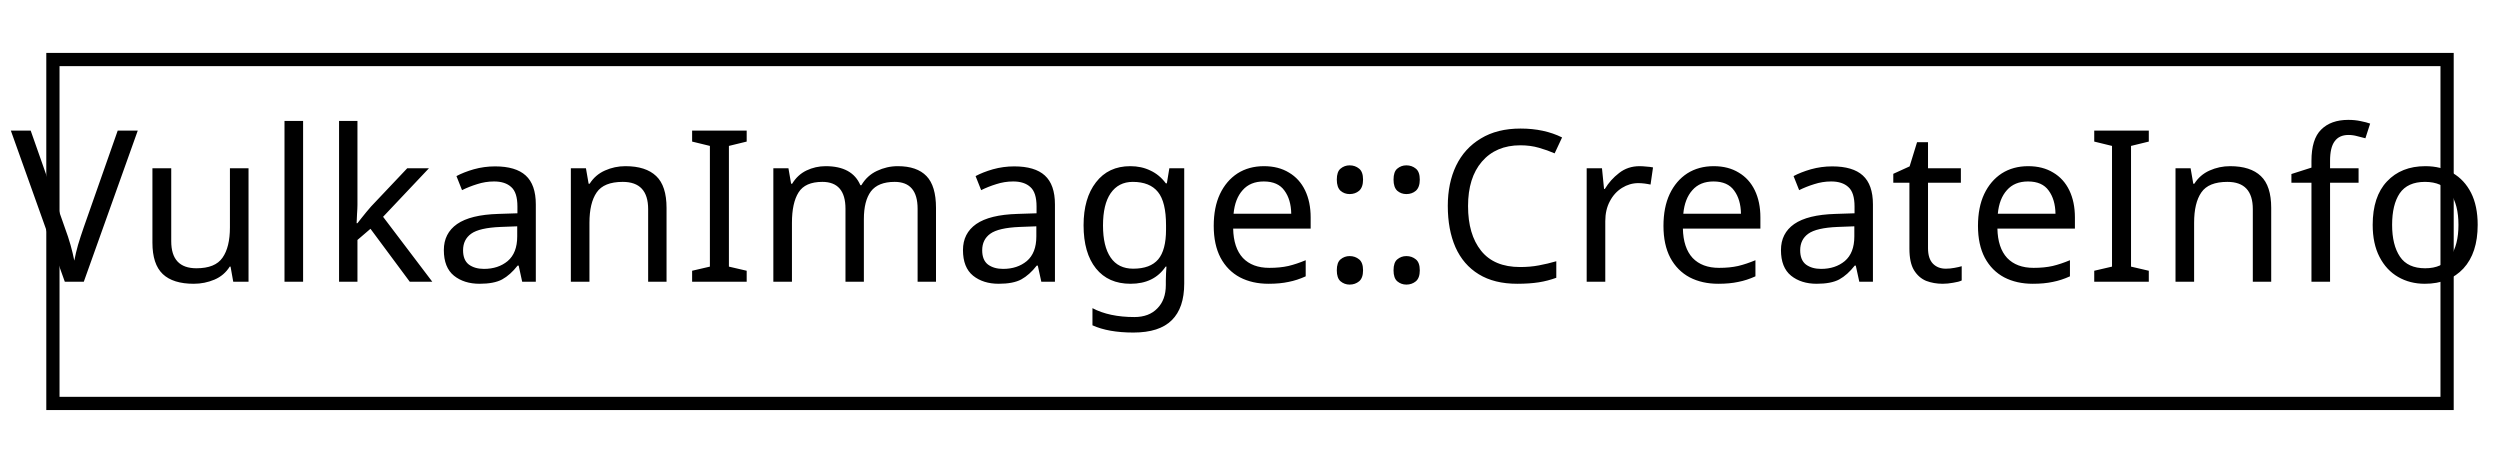
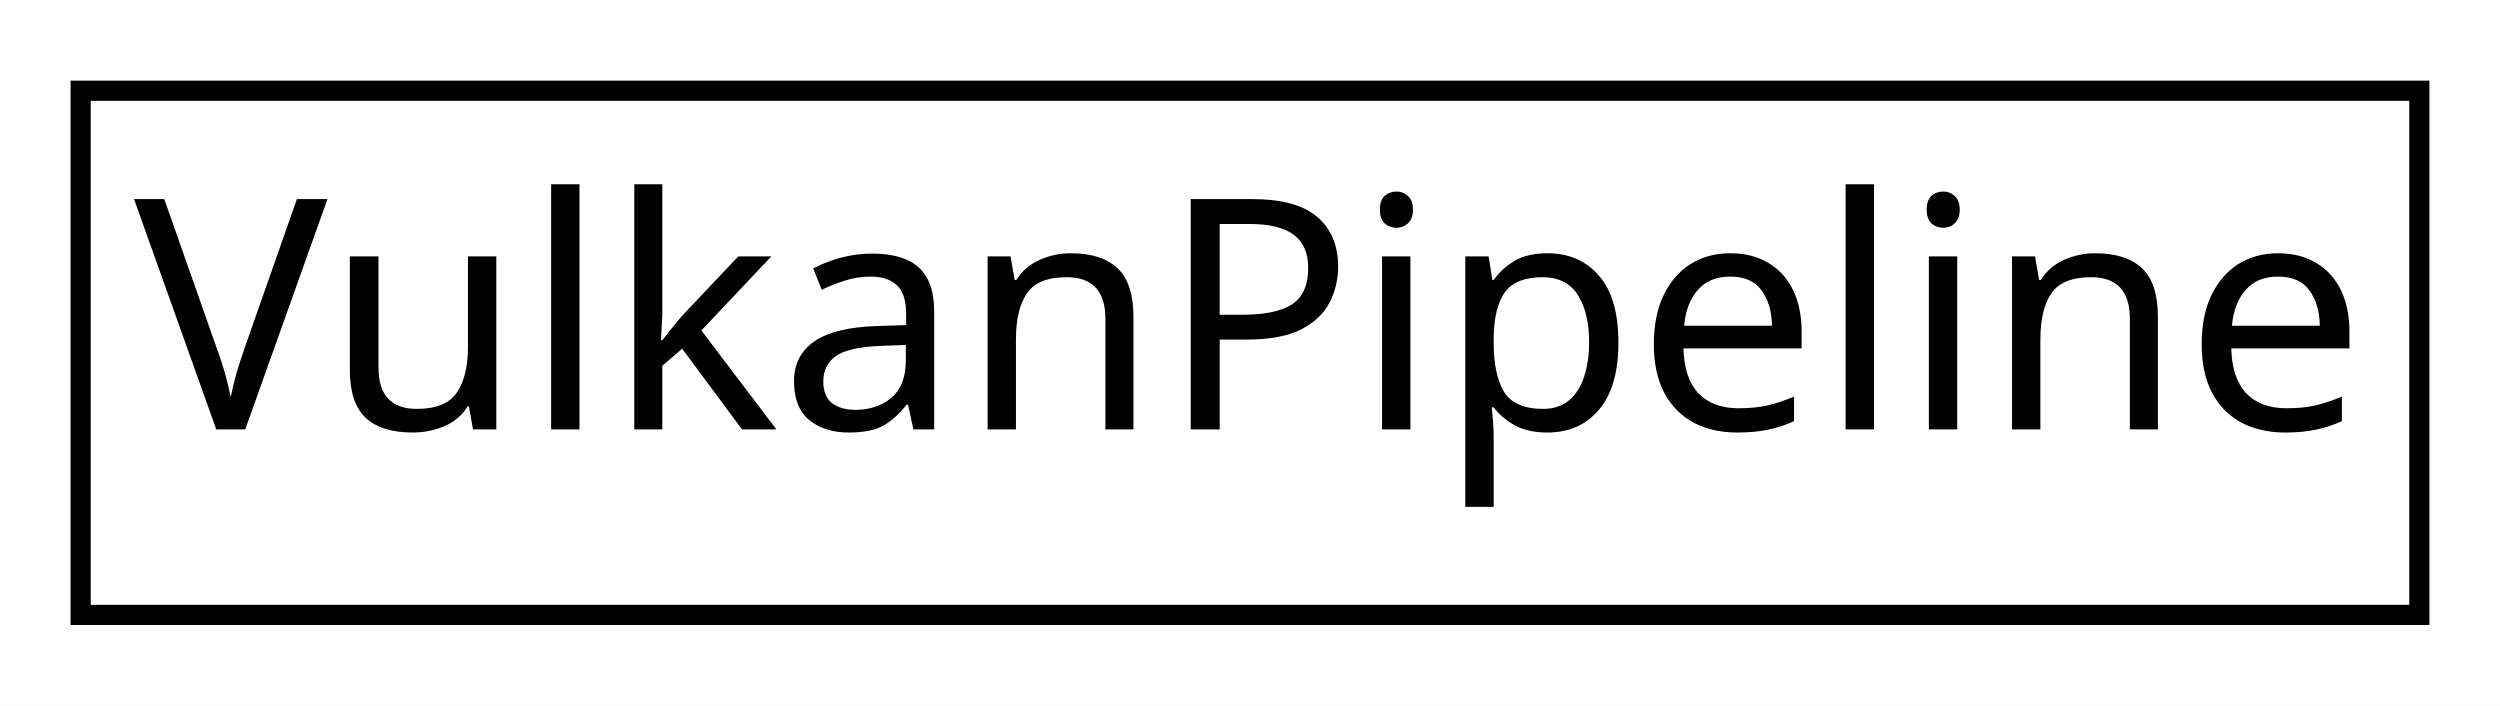
- <svg xmlns="http://www.w3.org/2000/svg" xmlns:xlink="http://www.w3.org/1999/xlink" width="189pt" height="35pt" viewBox="0.00 0.00 189.00 35.00">
+ <svg xmlns="http://www.w3.org/2000/svg" xmlns:xlink="http://www.w3.org/1999/xlink" width="124pt" height="35pt" viewBox="0.00 0.00 124.00 35.00">
  <g id="graph0" class="graph" transform="scale(1 1) rotate(0) translate(4 31)">
-     <polygon fill="white" stroke="transparent" points="-4,4 -4,-31 185,-31 185,4 -4,4" />
+     <polygon fill="white" stroke="transparent" points="-4,4 -4,-31 120,-31 120,4 -4,4" />
    <g id="node1" class="node">
      <g id="a_node1">
-         <a xlink:href="struct_vulkan_image_1_1_create_info.html" target="_top" xlink:title=" ">
-           <polygon fill="white" stroke="black" points="0,-0.5 0,-26.5 181,-26.5 181,-0.5 0,-0.5" />
-           <text text-anchor="middle" x="90.5" y="-9.7" font-family="Source Sans Pro" font-size="16.00">VulkanImage::CreateInfo</text>
+         <a xlink:href="class_vulkan_pipeline.html" target="_top" xlink:title=" ">
+           <polygon fill="white" stroke="black" points="0,-0.5 0,-26.5 116,-26.5 116,-0.5 0,-0.5" />
+           <text text-anchor="middle" x="58" y="-9.7" font-family="Source Sans Pro" font-size="16.00">VulkanPipeline</text>
        </a>
      </g>
    </g>
  </g>
</svg>
